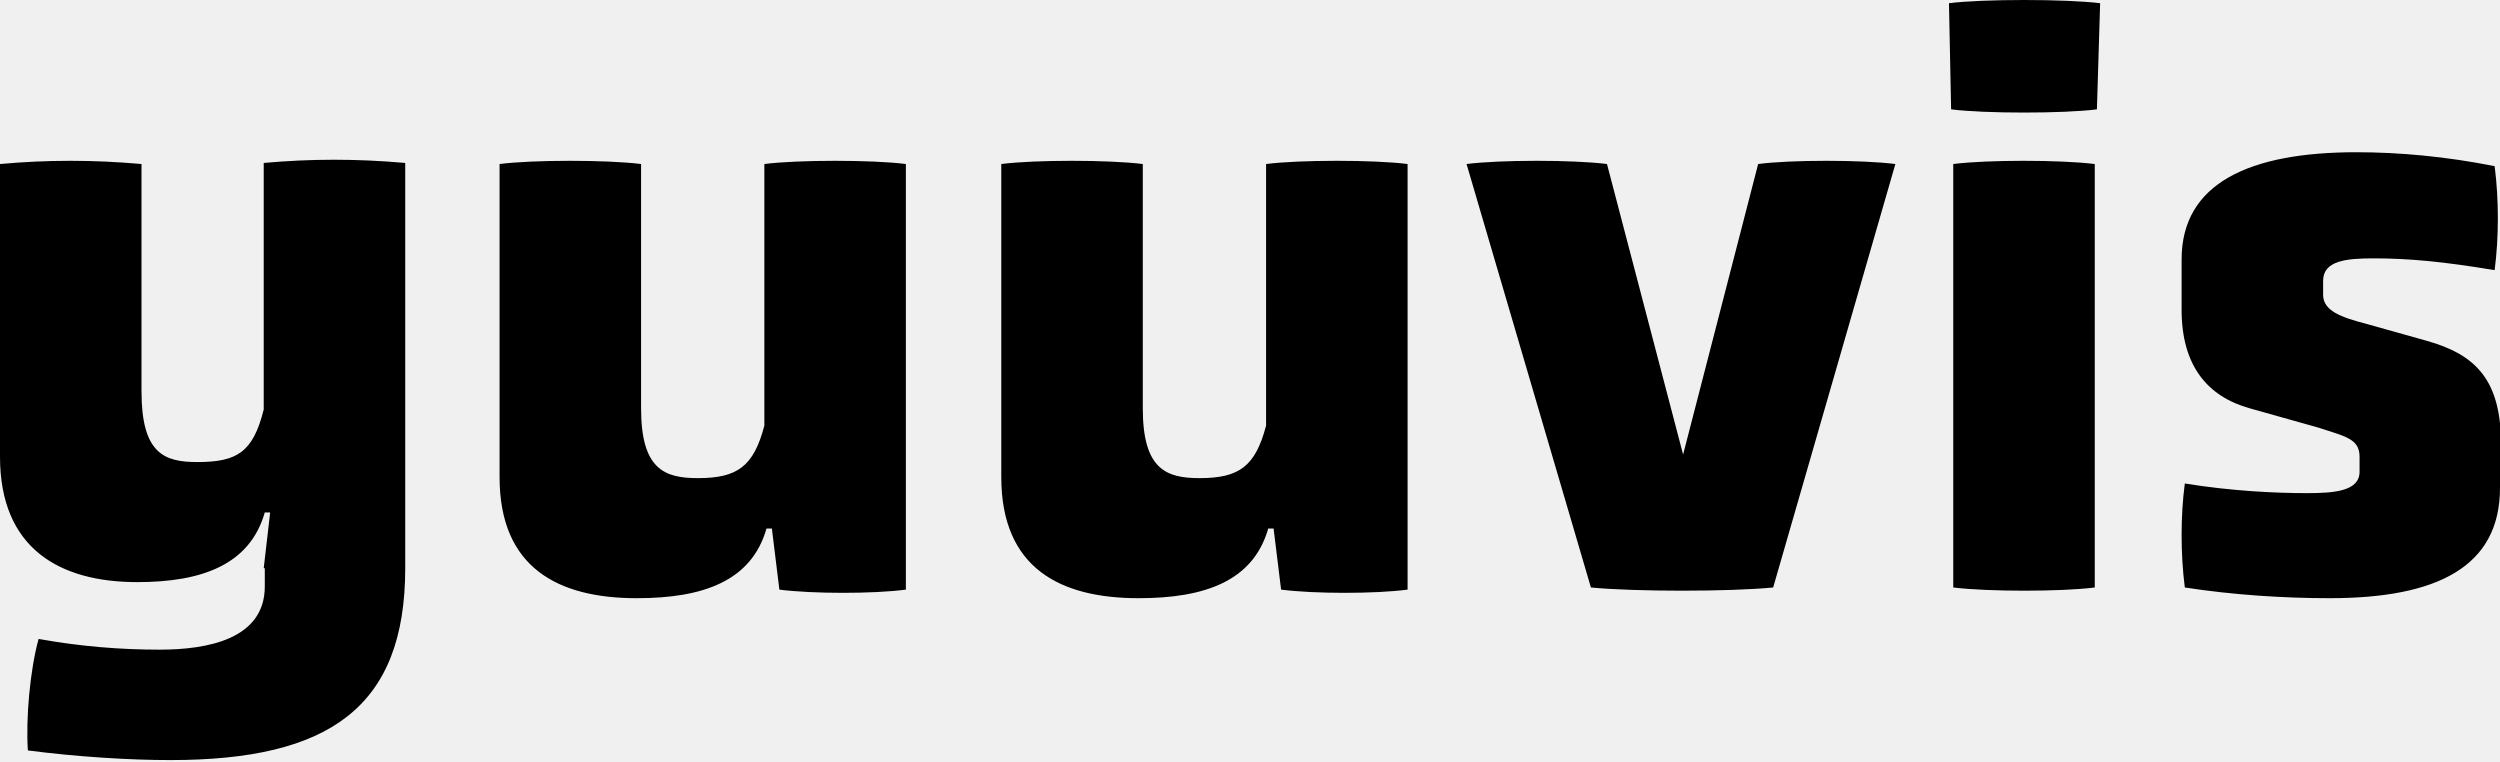
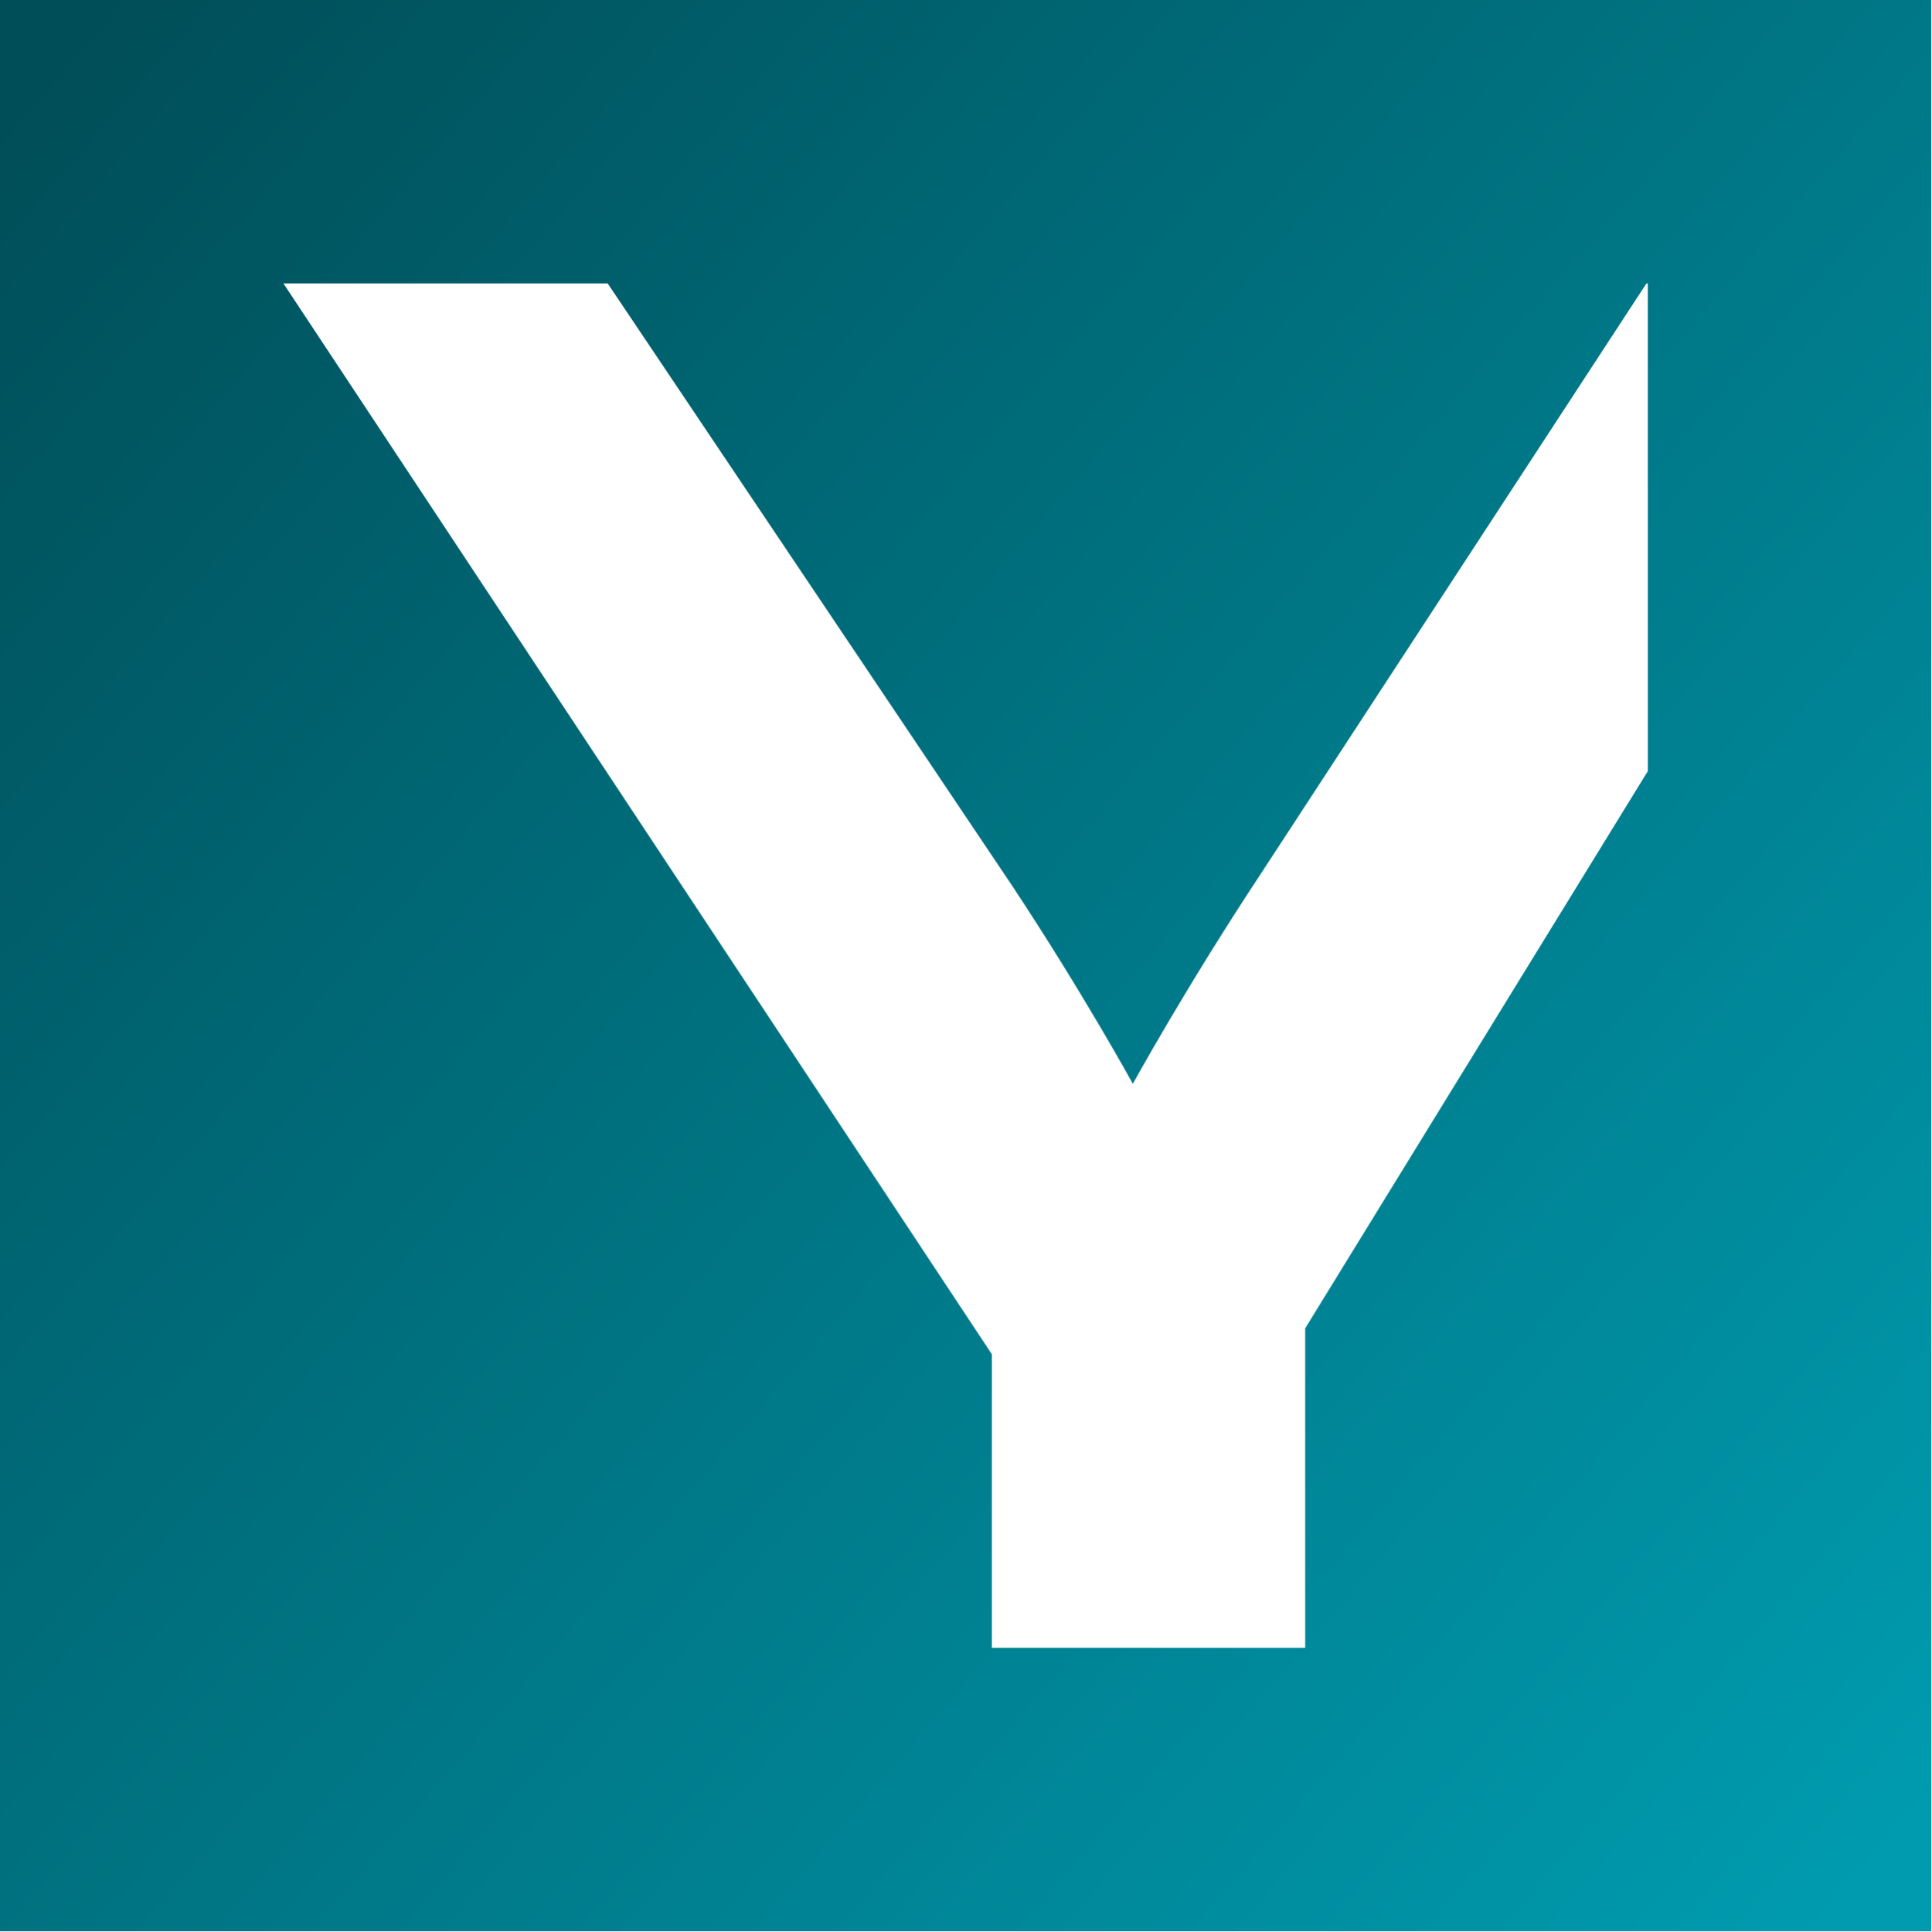
- <svg xmlns="http://www.w3.org/2000/svg" viewBox="0 0 233.2 71">
-   <path d="M24.6 53l.6-5.2h-.5c-1.4 4.9-5.9 6.5-11.9 6.5C5.6 54.3 0 51.2 0 42.6V15.3c4.4-.4 8.7-.4 13.2 0v21.2c0 5.8 2.1 6.6 5.2 6.6 3.7 0 5.2-.9 6.2-4.9v-23c4.4-.4 8.7-.4 13.2 0V53c0 13-7.1 17.9-21.9 17.9-3.8 0-8.7-.3-13.3-.9-.2-3 .2-7.5 1-10.4 3.9.7 7.6 1 11.3 1 4.5 0 9.8-1 9.8-5.9V53zM72 49.3h-.5c-1.4 4.9-5.9 6.5-12.1 6.5-7.3 0-12.8-2.8-12.8-11.3V15.3c3.1-.4 10-.4 13.2 0v22.8c0 5.7 2.2 6.5 5.3 6.5 3.7 0 5.2-1.1 6.2-4.9V15.3c3.1-.4 10.1-.4 13.2 0V55c-3 .4-8.7.4-11.8 0l-.7-5.7zM118.8 49.3h-.5c-1.4 4.9-5.9 6.5-12.1 6.5-7.3 0-12.8-2.8-12.8-11.3V15.3c3.1-.4 10-.4 13.2 0v22.8c0 5.7 2.2 6.5 5.3 6.5 3.7 0 5.2-1.1 6.2-4.9V15.3c3.1-.4 10.1-.4 13.2 0V55c-3 .4-8.7.4-11.8 0l-.7-5.7zM136.8 15.3c3.1-.4 10-.4 13.1 0l7.1 27.1 7-27.1c3-.4 9.7-.4 12.8 0l-11.4 39.5c-4.1.4-12.9.4-17 0l-11.6-39.5zM195.6 10.2c-3.1.4-10.5.4-13.6 0l-.2-9.9c3.1-.4 10.9-.4 14.1 0l-.3 9.9zm-13.4 5.1c3.1-.4 10-.4 13.2 0v39.5c-3.1.4-10 .4-13.2 0V15.3zM233.2 45.5c0 7.4-5.9 10.3-15.9 10.3-4.2 0-9-.3-13.5-1-.4-3.1-.4-6.7 0-9.7 4.3.7 8.4.9 11.4.9 2.6 0 4.9-.2 4.9-2v-1.4c0-1.7-1.4-1.9-3.8-2.7l-6.4-1.8c-4-1.1-6.4-4-6.4-9.2v-4.7c0-7.1 6.3-10 16.3-10 4 0 8.4.4 12.9 1.3.4 3.1.4 6.6 0 9.7-4.8-.8-8-1.1-11.3-1.1-2.5 0-4.7.2-4.7 2.1v1.3c0 1.5 1.7 2.1 4 2.7l5.7 1.6c4.6 1.3 6.9 3.7 6.9 9.7v4z" />
+ <svg xmlns="http://www.w3.org/2000/svg" viewBox="0 0 283.5 283.5">
+   <defs>
+     <linearGradient id="a" x1="0%" y1="7%" y2="93%">
+       <stop offset="0%" stop-color="#004e58" />
+       <stop offset="100%" stop-color="#009baf" />
+     </linearGradient>
+   </defs>
+   <path fill="url('#a')" d="M0 0h283.5v283.5H0z" />
+   <path fill="#fff" d="M241.9 41.6h-.2L185 128.4c-10.9 16.5-18.7 30.7-18.7 30.7s-7.4-13.5-17.8-29.2L89.2 41.6H41.6l104 157.2v43.1h46V195l50.3-81.8V41.6z" />
</svg>
